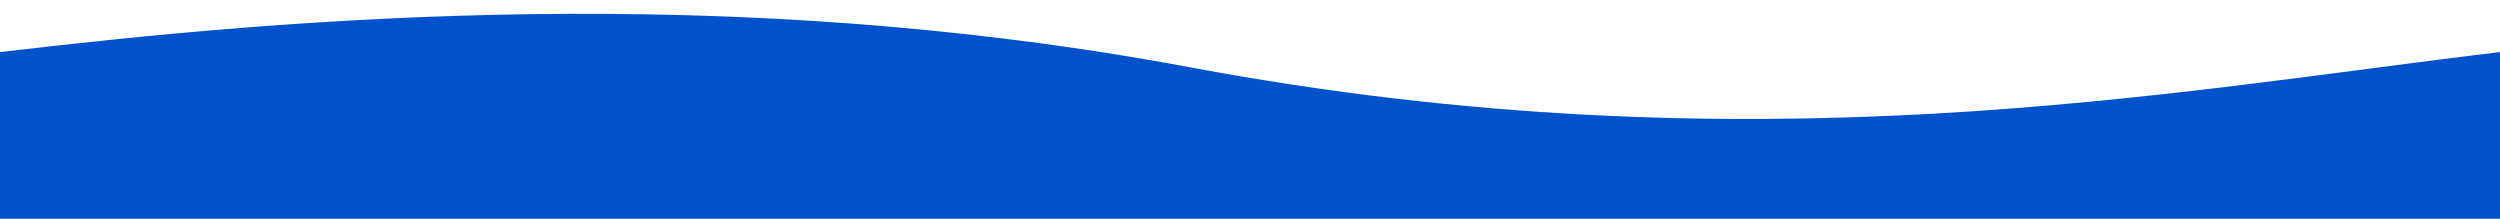
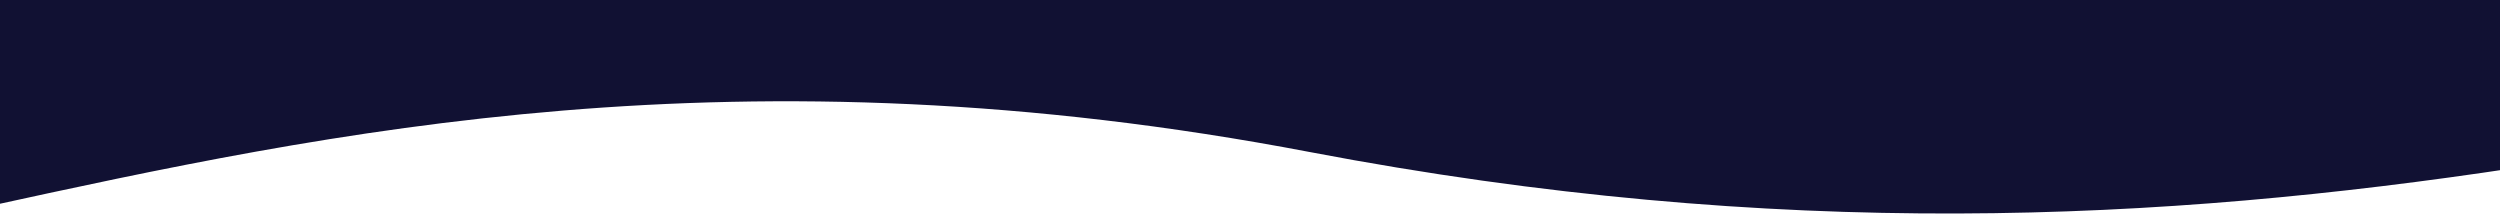
<svg xmlns="http://www.w3.org/2000/svg" version="1.1" id="Layer_1" x="0px" y="0px" viewBox="0 0 1440 126" style="enable-background:new 0 0 1440 126;" xml:space="preserve">
  <style type="text/css">
- 	.st0{fill:#0052CC;}
+ 	.st0{fill:#111133;}
</style>
-   <path class="st0" d="M685.6,38.8C418.7-11.1,170.2,9.9,0,30v96h1440V30C1252.7,52.2,1010,99.4,685.6,38.8z" />
+   <path class="st0" d="M754.6,87.6c270.3,51.5,491.8,39.8,694.4,9.1V-2.6H-9.4v122C189.4,76,426.1,24.9,754.6,87.6z" />
</svg>
